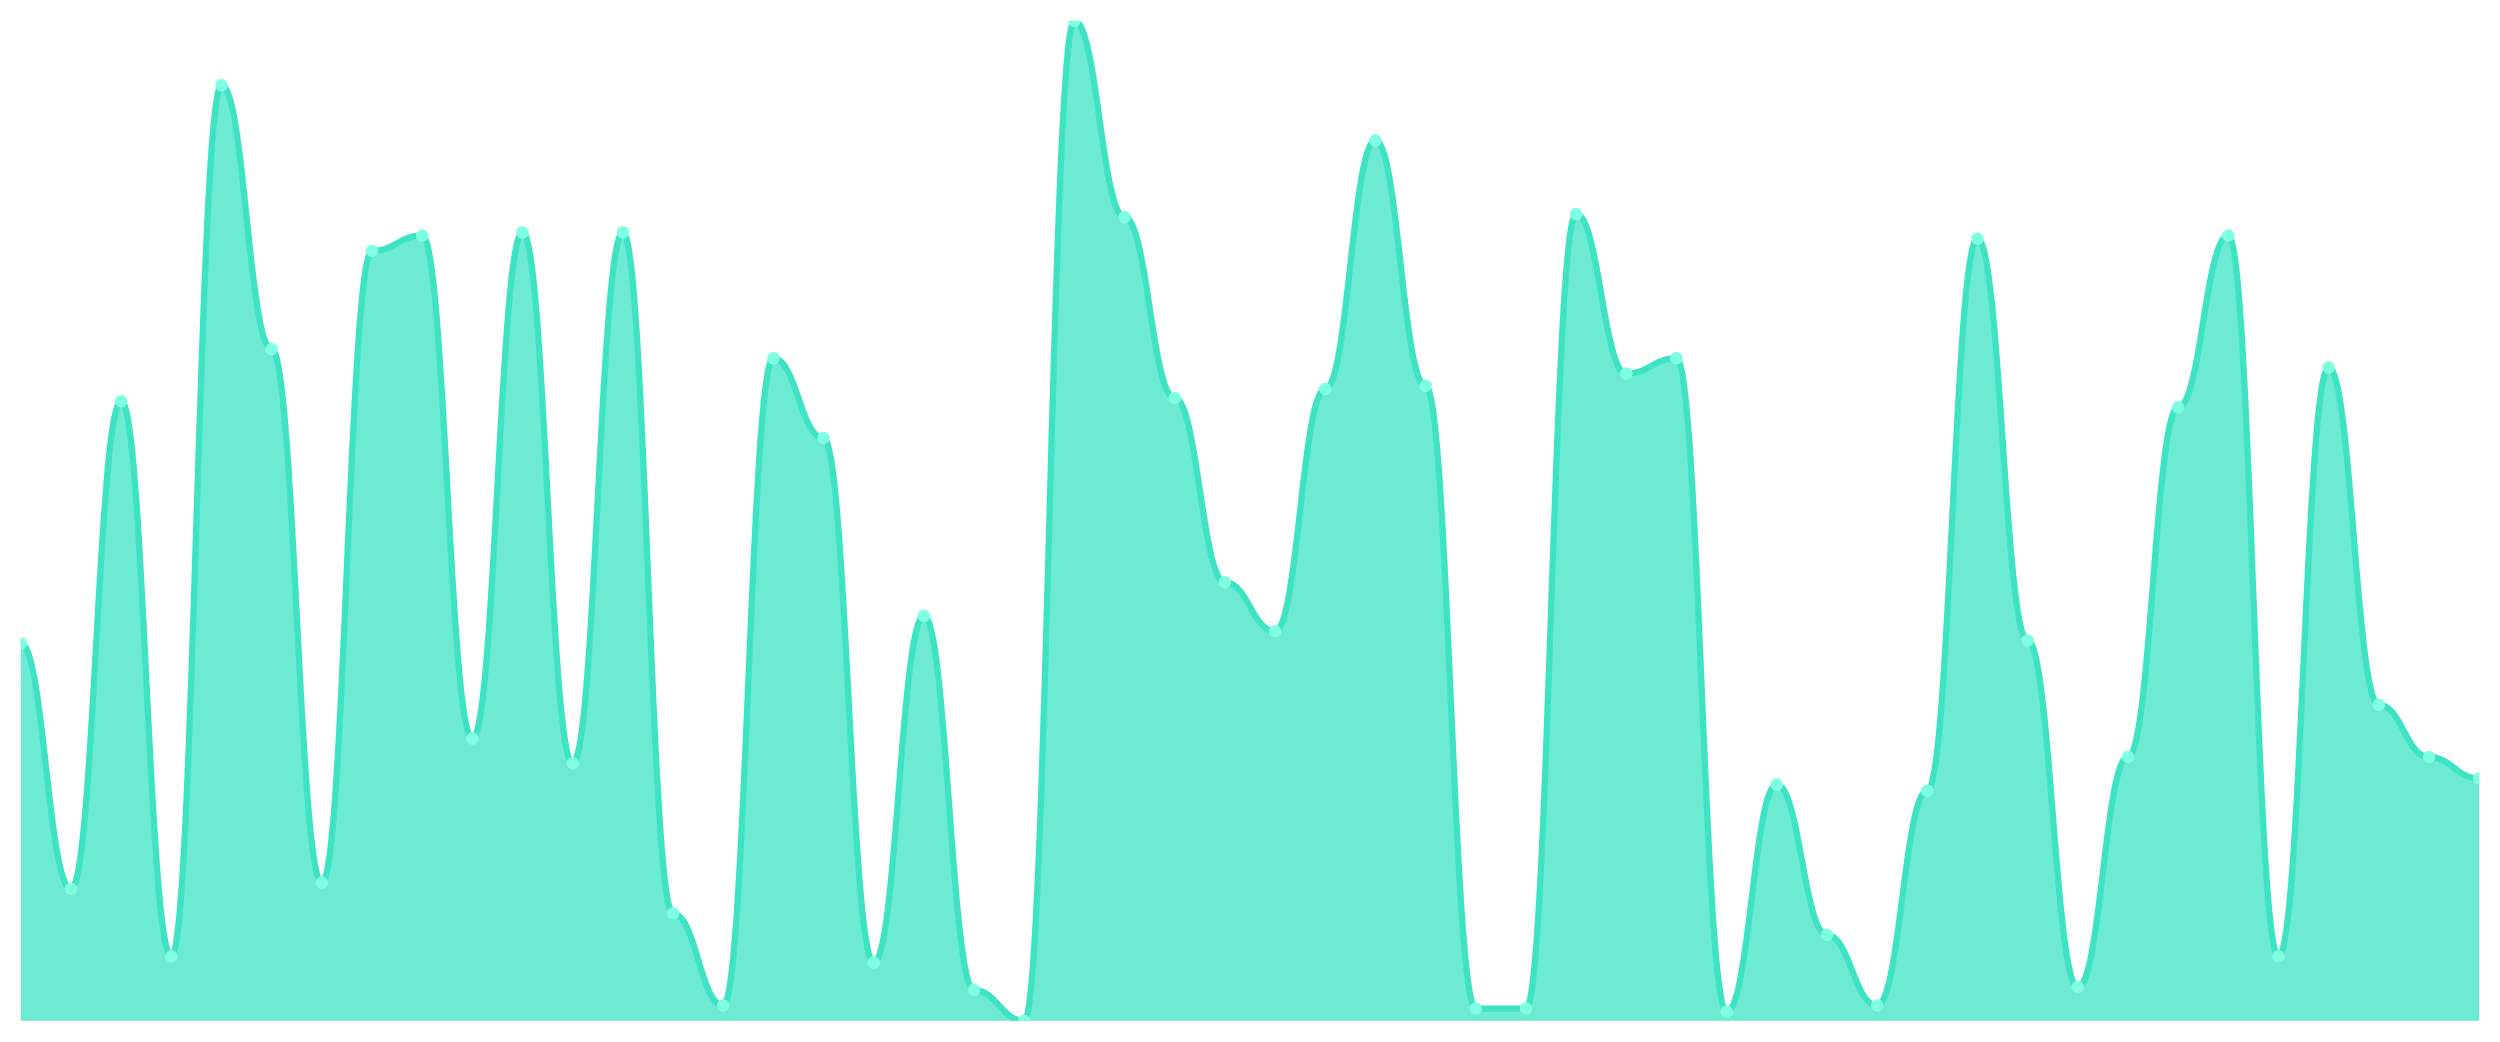
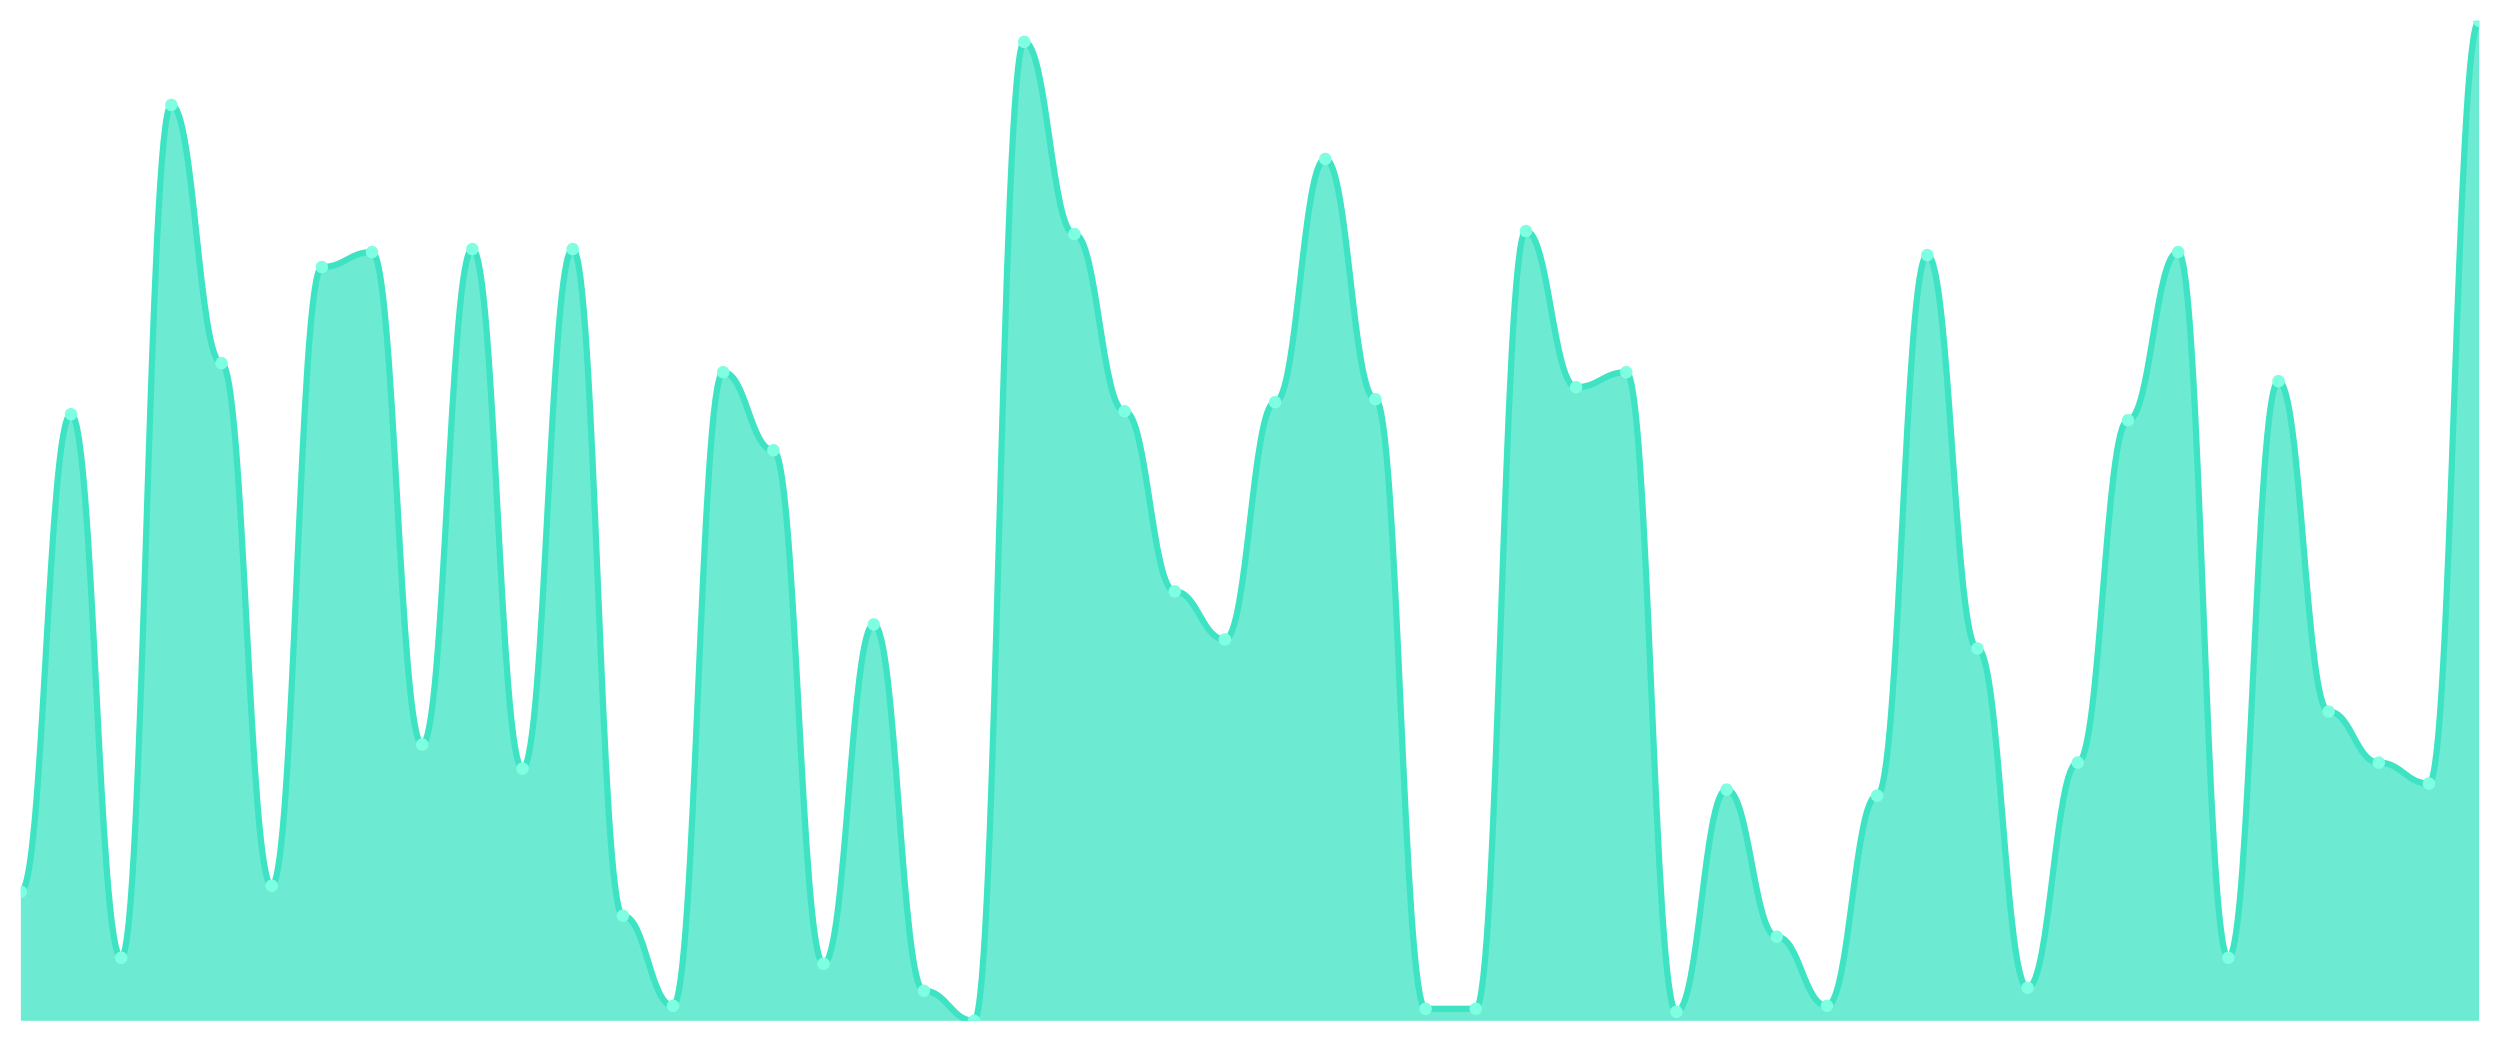
<svg xmlns="http://www.w3.org/2000/svg" viewBox="0 0 1200 500" width="1200" height="500">
  <defs>
    <clipPath id="c">
      <rect x="10" y="10" width="1180" height="480" />
    </clipPath>
  </defs>
  <rect width="1200" height="500" fill="none" />
  <g clip-path="url(#c)">
-     <path d="M 10,490 L 10,308.896 C 20.837,308.896 23.245,426.687 34.082,426.687 C 44.918,426.687 47.327,192.577 58.163,192.577 C 69,192.577 71.408,459.08 82.245,459.08 C 93.082,459.08 95.49,40.92 106.327,40.92 C 117.163,40.92 119.571,167.546 130.408,167.546 C 141.245,167.546 143.653,423.742 154.49,423.742 C 165.327,423.742 167.735,120.429 178.571,120.429 C 189.408,120.429 191.816,113.067 202.653,113.067 C 213.49,113.067 215.898,354.54 226.735,354.54 C 237.571,354.54 239.98,111.595 250.816,111.595 C 261.653,111.595 264.061,366.319 274.898,366.319 C 285.735,366.319 288.143,111.595 298.98,111.595 C 309.816,111.595 312.224,438.466 323.061,438.466 C 333.898,438.466 336.306,482.638 347.143,482.638 C 357.98,482.638 360.388,171.963 371.224,171.963 C 382.061,171.963 384.469,210.245 395.306,210.245 C 406.143,210.245 408.551,462.025 419.388,462.025 C 430.224,462.025 432.633,295.644 443.469,295.644 C 454.306,295.644 456.714,475.276 467.551,475.276 C 478.388,475.276 480.796,490 491.633,490 C 502.469,490 504.878,10 515.714,10 C 526.551,10 528.959,104.233 539.796,104.233 C 550.633,104.233 553.041,191.104 563.878,191.104 C 574.714,191.104 577.122,279.448 587.959,279.448 C 598.796,279.448 601.204,303.006 612.041,303.006 C 622.878,303.006 625.286,186.687 636.122,186.687 C 646.959,186.687 649.367,67.423 660.204,67.423 C 671.041,67.423 673.449,185.215 684.286,185.215 C 695.122,185.215 697.531,484.11 708.367,484.11 C 719.204,484.11 721.612,484.11 732.449,484.11 C 743.286,484.11 745.694,102.761 756.531,102.761 C 767.367,102.761 769.776,179.325 780.612,179.325 C 791.449,179.325 793.857,171.963 804.694,171.963 C 815.531,171.963 817.939,485.583 828.776,485.583 C 839.612,485.583 842.02,376.626 852.857,376.626 C 863.694,376.626 866.102,448.773 876.939,448.773 C 887.776,448.773 890.184,482.638 901.02,482.638 C 911.857,482.638 914.265,379.571 925.102,379.571 C 935.939,379.571 938.347,114.54 949.184,114.54 C 960.02,114.54 962.429,307.423 973.265,307.423 C 984.102,307.423 986.51,473.804 997.347,473.804 C 1008.184,473.804 1010.592,363.374 1021.429,363.374 C 1032.265,363.374 1034.673,195.521 1045.51,195.521 C 1056.347,195.521 1058.755,113.067 1069.592,113.067 C 1080.429,113.067 1082.837,459.08 1093.673,459.08 C 1104.51,459.08 1106.918,176.38 1117.755,176.38 C 1128.592,176.38 1131,338.344 1141.837,338.344 C 1152.673,338.344 1155.082,363.374 1165.918,363.374 C 1176.755,363.374 1179.163,373.681 1190,373.681 L 1190,490 Z" fill="rgba(61,227,195,0.75)" />
-     <path d="M 10,308.896 C 20.837,308.896 23.245,426.687 34.082,426.687 C 44.918,426.687 47.327,192.577 58.163,192.577 C 69,192.577 71.408,459.08 82.245,459.08 C 93.082,459.08 95.49,40.92 106.327,40.92 C 117.163,40.92 119.571,167.546 130.408,167.546 C 141.245,167.546 143.653,423.742 154.49,423.742 C 165.327,423.742 167.735,120.429 178.571,120.429 C 189.408,120.429 191.816,113.067 202.653,113.067 C 213.49,113.067 215.898,354.54 226.735,354.54 C 237.571,354.54 239.98,111.595 250.816,111.595 C 261.653,111.595 264.061,366.319 274.898,366.319 C 285.735,366.319 288.143,111.595 298.98,111.595 C 309.816,111.595 312.224,438.466 323.061,438.466 C 333.898,438.466 336.306,482.638 347.143,482.638 C 357.98,482.638 360.388,171.963 371.224,171.963 C 382.061,171.963 384.469,210.245 395.306,210.245 C 406.143,210.245 408.551,462.025 419.388,462.025 C 430.224,462.025 432.633,295.644 443.469,295.644 C 454.306,295.644 456.714,475.276 467.551,475.276 C 478.388,475.276 480.796,490 491.633,490 C 502.469,490 504.878,10 515.714,10 C 526.551,10 528.959,104.233 539.796,104.233 C 550.633,104.233 553.041,191.104 563.878,191.104 C 574.714,191.104 577.122,279.448 587.959,279.448 C 598.796,279.448 601.204,303.006 612.041,303.006 C 622.878,303.006 625.286,186.687 636.122,186.687 C 646.959,186.687 649.367,67.423 660.204,67.423 C 671.041,67.423 673.449,185.215 684.286,185.215 C 695.122,185.215 697.531,484.11 708.367,484.11 C 719.204,484.11 721.612,484.11 732.449,484.11 C 743.286,484.11 745.694,102.761 756.531,102.761 C 767.367,102.761 769.776,179.325 780.612,179.325 C 791.449,179.325 793.857,171.963 804.694,171.963 C 815.531,171.963 817.939,485.583 828.776,485.583 C 839.612,485.583 842.02,376.626 852.857,376.626 C 863.694,376.626 866.102,448.773 876.939,448.773 C 887.776,448.773 890.184,482.638 901.02,482.638 C 911.857,482.638 914.265,379.571 925.102,379.571 C 935.939,379.571 938.347,114.54 949.184,114.54 C 960.02,114.54 962.429,307.423 973.265,307.423 C 984.102,307.423 986.51,473.804 997.347,473.804 C 1008.184,473.804 1010.592,363.374 1021.429,363.374 C 1032.265,363.374 1034.673,195.521 1045.51,195.521 C 1056.347,195.521 1058.755,113.067 1069.592,113.067 C 1080.429,113.067 1082.837,459.08 1093.673,459.08 C 1104.51,459.08 1106.918,176.38 1117.755,176.38 C 1128.592,176.38 1131,338.344 1141.837,338.344 C 1152.673,338.344 1155.082,363.374 1165.918,363.374 C 1176.755,363.374 1179.163,373.681 1190,373.681" fill="none" stroke="#3de3c3" stroke-width="3" stroke-linecap="round" stroke-linejoin="round" />
-     <circle cx="10" cy="308.896" r="3" fill="#7fffe1" />
-     <circle cx="34.082" cy="426.687" r="3" fill="#7fffe1" />
-     <circle cx="58.163" cy="192.577" r="3" fill="#7fffe1" />
-     <circle cx="82.245" cy="459.08" r="3" fill="#7fffe1" />
-     <circle cx="106.327" cy="40.92" r="3" fill="#7fffe1" />
-     <circle cx="130.408" cy="167.546" r="3" fill="#7fffe1" />
-     <circle cx="154.49" cy="423.742" r="3" fill="#7fffe1" />
-     <circle cx="178.571" cy="120.429" r="3" fill="#7fffe1" />
-     <circle cx="202.653" cy="113.067" r="3" fill="#7fffe1" />
-     <circle cx="226.735" cy="354.54" r="3" fill="#7fffe1" />
-     <circle cx="250.816" cy="111.595" r="3" fill="#7fffe1" />
-     <circle cx="274.898" cy="366.319" r="3" fill="#7fffe1" />
-     <circle cx="298.98" cy="111.595" r="3" fill="#7fffe1" />
-     <circle cx="323.061" cy="438.466" r="3" fill="#7fffe1" />
-     <circle cx="347.143" cy="482.638" r="3" fill="#7fffe1" />
-     <circle cx="371.224" cy="171.963" r="3" fill="#7fffe1" />
-     <circle cx="395.306" cy="210.245" r="3" fill="#7fffe1" />
-     <circle cx="419.388" cy="462.025" r="3" fill="#7fffe1" />
-     <circle cx="443.469" cy="295.644" r="3" fill="#7fffe1" />
-     <circle cx="467.551" cy="475.276" r="3" fill="#7fffe1" />
-     <circle cx="491.633" cy="490" r="3" fill="#7fffe1" />
-     <circle cx="515.714" cy="10" r="3" fill="#7fffe1" />
-     <circle cx="539.796" cy="104.233" r="3" fill="#7fffe1" />
-     <circle cx="563.878" cy="191.104" r="3" fill="#7fffe1" />
-     <circle cx="587.959" cy="279.448" r="3" fill="#7fffe1" />
-     <circle cx="612.041" cy="303.006" r="3" fill="#7fffe1" />
-     <circle cx="636.122" cy="186.687" r="3" fill="#7fffe1" />
-     <circle cx="660.204" cy="67.423" r="3" fill="#7fffe1" />
-     <circle cx="684.286" cy="185.215" r="3" fill="#7fffe1" />
-     <circle cx="708.367" cy="484.11" r="3" fill="#7fffe1" />
-     <circle cx="732.449" cy="484.11" r="3" fill="#7fffe1" />
-     <circle cx="756.531" cy="102.761" r="3" fill="#7fffe1" />
-     <circle cx="780.612" cy="179.325" r="3" fill="#7fffe1" />
-     <circle cx="804.694" cy="171.963" r="3" fill="#7fffe1" />
-     <circle cx="828.776" cy="485.583" r="3" fill="#7fffe1" />
-     <circle cx="852.857" cy="376.626" r="3" fill="#7fffe1" />
-     <circle cx="876.939" cy="448.773" r="3" fill="#7fffe1" />
-     <circle cx="901.02" cy="482.638" r="3" fill="#7fffe1" />
-     <circle cx="925.102" cy="379.571" r="3" fill="#7fffe1" />
-     <circle cx="949.184" cy="114.54" r="3" fill="#7fffe1" />
-     <circle cx="973.265" cy="307.423" r="3" fill="#7fffe1" />
-     <circle cx="997.347" cy="473.804" r="3" fill="#7fffe1" />
-     <circle cx="1021.429" cy="363.374" r="3" fill="#7fffe1" />
-     <circle cx="1045.51" cy="195.521" r="3" fill="#7fffe1" />
-     <circle cx="1069.592" cy="113.067" r="3" fill="#7fffe1" />
-     <circle cx="1093.673" cy="459.08" r="3" fill="#7fffe1" />
-     <circle cx="1117.755" cy="176.38" r="3" fill="#7fffe1" />
-     <circle cx="1141.837" cy="338.344" r="3" fill="#7fffe1" />
-     <circle cx="1165.918" cy="363.374" r="3" fill="#7fffe1" />
-     <circle cx="1190" cy="373.681" r="3" fill="#7fffe1" />
+     <path d="M 10,490 L 10,428.018 C 20.837,428.018 23.245,198.829 34.082,198.829 C 44.918,198.829 47.327,459.73 58.163,459.73 C 69,459.73 71.408,50.36 82.245,50.36 C 93.082,50.36 95.49,174.324 106.327,174.324 C 117.163,174.324 119.571,425.135 130.408,425.135 C 141.245,425.135 143.653,128.198 154.49,128.198 C 165.327,128.198 167.735,120.991 178.571,120.991 C 189.408,120.991 191.816,357.387 202.653,357.387 C 213.49,357.387 215.898,119.55 226.735,119.55 C 237.571,119.55 239.98,368.919 250.816,368.919 C 261.653,368.919 264.061,119.55 274.898,119.55 C 285.735,119.55 288.143,439.55 298.98,439.55 C 309.816,439.55 312.224,482.793 323.061,482.793 C 333.898,482.793 336.306,178.649 347.143,178.649 C 357.98,178.649 360.388,216.126 371.224,216.126 C 382.061,216.126 384.469,462.613 395.306,462.613 C 406.143,462.613 408.551,299.73 419.388,299.73 C 430.224,299.73 432.633,475.586 443.469,475.586 C 454.306,475.586 456.714,490 467.551,490 C 478.388,490 480.796,20.09 491.633,20.09 C 502.469,20.09 504.878,112.342 515.714,112.342 C 526.551,112.342 528.959,197.387 539.796,197.387 C 550.633,197.387 553.041,283.874 563.878,283.874 C 574.714,283.874 577.122,306.937 587.959,306.937 C 598.796,306.937 601.204,193.063 612.041,193.063 C 622.878,193.063 625.286,76.306 636.122,76.306 C 646.959,76.306 649.367,191.622 660.204,191.622 C 671.041,191.622 673.449,484.234 684.286,484.234 C 695.122,484.234 697.531,484.234 708.367,484.234 C 719.204,484.234 721.612,110.901 732.449,110.901 C 743.286,110.901 745.694,185.856 756.531,185.856 C 767.367,185.856 769.776,178.649 780.612,178.649 C 791.449,178.649 793.857,485.676 804.694,485.676 C 815.531,485.676 817.939,379.009 828.776,379.009 C 839.612,379.009 842.02,449.64 852.857,449.64 C 863.694,449.64 866.102,482.793 876.939,482.793 C 887.776,482.793 890.184,381.892 901.02,381.892 C 911.857,381.892 914.265,122.432 925.102,122.432 C 935.939,122.432 938.347,311.261 949.184,311.261 C 960.02,311.261 962.429,474.144 973.265,474.144 C 984.102,474.144 986.51,366.036 997.347,366.036 C 1008.184,366.036 1010.592,201.712 1021.429,201.712 C 1032.265,201.712 1034.673,120.991 1045.51,120.991 C 1056.347,120.991 1058.755,459.73 1069.592,459.73 C 1080.429,459.73 1082.837,182.973 1093.673,182.973 C 1104.51,182.973 1106.918,341.532 1117.755,341.532 C 1128.592,341.532 1131,366.036 1141.837,366.036 C 1152.673,366.036 1155.082,376.126 1165.918,376.126 C 1176.755,376.126 1179.163,10 1190,10 L 1190,490 Z" fill="rgba(61,227,195,0.75)" />
+     <path d="M 10,428.018 C 20.837,428.018 23.245,198.829 34.082,198.829 C 44.918,198.829 47.327,459.73 58.163,459.73 C 69,459.73 71.408,50.36 82.245,50.36 C 93.082,50.36 95.49,174.324 106.327,174.324 C 117.163,174.324 119.571,425.135 130.408,425.135 C 141.245,425.135 143.653,128.198 154.49,128.198 C 165.327,128.198 167.735,120.991 178.571,120.991 C 189.408,120.991 191.816,357.387 202.653,357.387 C 213.49,357.387 215.898,119.55 226.735,119.55 C 237.571,119.55 239.98,368.919 250.816,368.919 C 261.653,368.919 264.061,119.55 274.898,119.55 C 285.735,119.55 288.143,439.55 298.98,439.55 C 309.816,439.55 312.224,482.793 323.061,482.793 C 333.898,482.793 336.306,178.649 347.143,178.649 C 357.98,178.649 360.388,216.126 371.224,216.126 C 382.061,216.126 384.469,462.613 395.306,462.613 C 406.143,462.613 408.551,299.73 419.388,299.73 C 430.224,299.73 432.633,475.586 443.469,475.586 C 454.306,475.586 456.714,490 467.551,490 C 478.388,490 480.796,20.09 491.633,20.09 C 502.469,20.09 504.878,112.342 515.714,112.342 C 526.551,112.342 528.959,197.387 539.796,197.387 C 550.633,197.387 553.041,283.874 563.878,283.874 C 574.714,283.874 577.122,306.937 587.959,306.937 C 598.796,306.937 601.204,193.063 612.041,193.063 C 622.878,193.063 625.286,76.306 636.122,76.306 C 646.959,76.306 649.367,191.622 660.204,191.622 C 671.041,191.622 673.449,484.234 684.286,484.234 C 695.122,484.234 697.531,484.234 708.367,484.234 C 719.204,484.234 721.612,110.901 732.449,110.901 C 743.286,110.901 745.694,185.856 756.531,185.856 C 767.367,185.856 769.776,178.649 780.612,178.649 C 791.449,178.649 793.857,485.676 804.694,485.676 C 815.531,485.676 817.939,379.009 828.776,379.009 C 839.612,379.009 842.02,449.64 852.857,449.64 C 863.694,449.64 866.102,482.793 876.939,482.793 C 887.776,482.793 890.184,381.892 901.02,381.892 C 911.857,381.892 914.265,122.432 925.102,122.432 C 935.939,122.432 938.347,311.261 949.184,311.261 C 960.02,311.261 962.429,474.144 973.265,474.144 C 984.102,474.144 986.51,366.036 997.347,366.036 C 1008.184,366.036 1010.592,201.712 1021.429,201.712 C 1032.265,201.712 1034.673,120.991 1045.51,120.991 C 1056.347,120.991 1058.755,459.73 1069.592,459.73 C 1080.429,459.73 1082.837,182.973 1093.673,182.973 C 1104.51,182.973 1106.918,341.532 1117.755,341.532 C 1128.592,341.532 1131,366.036 1141.837,366.036 C 1152.673,366.036 1155.082,376.126 1165.918,376.126 C 1176.755,376.126 1179.163,10 1190,10" fill="none" stroke="#3de3c3" stroke-width="3" stroke-linecap="round" stroke-linejoin="round" />
+     <circle cx="10" cy="428.018" r="3" fill="#7fffe1" />
+     <circle cx="34.082" cy="198.829" r="3" fill="#7fffe1" />
+     <circle cx="58.163" cy="459.73" r="3" fill="#7fffe1" />
+     <circle cx="82.245" cy="50.36" r="3" fill="#7fffe1" />
+     <circle cx="106.327" cy="174.324" r="3" fill="#7fffe1" />
+     <circle cx="130.408" cy="425.135" r="3" fill="#7fffe1" />
+     <circle cx="154.49" cy="128.198" r="3" fill="#7fffe1" />
+     <circle cx="178.571" cy="120.991" r="3" fill="#7fffe1" />
+     <circle cx="202.653" cy="357.387" r="3" fill="#7fffe1" />
+     <circle cx="226.735" cy="119.55" r="3" fill="#7fffe1" />
+     <circle cx="250.816" cy="368.919" r="3" fill="#7fffe1" />
+     <circle cx="274.898" cy="119.55" r="3" fill="#7fffe1" />
+     <circle cx="298.98" cy="439.55" r="3" fill="#7fffe1" />
+     <circle cx="323.061" cy="482.793" r="3" fill="#7fffe1" />
+     <circle cx="347.143" cy="178.649" r="3" fill="#7fffe1" />
+     <circle cx="371.224" cy="216.126" r="3" fill="#7fffe1" />
+     <circle cx="395.306" cy="462.613" r="3" fill="#7fffe1" />
+     <circle cx="419.388" cy="299.73" r="3" fill="#7fffe1" />
+     <circle cx="443.469" cy="475.586" r="3" fill="#7fffe1" />
+     <circle cx="467.551" cy="490" r="3" fill="#7fffe1" />
+     <circle cx="491.633" cy="20.09" r="3" fill="#7fffe1" />
+     <circle cx="515.714" cy="112.342" r="3" fill="#7fffe1" />
+     <circle cx="539.796" cy="197.387" r="3" fill="#7fffe1" />
+     <circle cx="563.878" cy="283.874" r="3" fill="#7fffe1" />
+     <circle cx="587.959" cy="306.937" r="3" fill="#7fffe1" />
+     <circle cx="612.041" cy="193.063" r="3" fill="#7fffe1" />
+     <circle cx="636.122" cy="76.306" r="3" fill="#7fffe1" />
+     <circle cx="660.204" cy="191.622" r="3" fill="#7fffe1" />
+     <circle cx="684.286" cy="484.234" r="3" fill="#7fffe1" />
+     <circle cx="708.367" cy="484.234" r="3" fill="#7fffe1" />
+     <circle cx="732.449" cy="110.901" r="3" fill="#7fffe1" />
+     <circle cx="756.531" cy="185.856" r="3" fill="#7fffe1" />
+     <circle cx="780.612" cy="178.649" r="3" fill="#7fffe1" />
+     <circle cx="804.694" cy="485.676" r="3" fill="#7fffe1" />
+     <circle cx="828.776" cy="379.009" r="3" fill="#7fffe1" />
+     <circle cx="852.857" cy="449.64" r="3" fill="#7fffe1" />
+     <circle cx="876.939" cy="482.793" r="3" fill="#7fffe1" />
+     <circle cx="901.02" cy="381.892" r="3" fill="#7fffe1" />
+     <circle cx="925.102" cy="122.432" r="3" fill="#7fffe1" />
+     <circle cx="949.184" cy="311.261" r="3" fill="#7fffe1" />
+     <circle cx="973.265" cy="474.144" r="3" fill="#7fffe1" />
+     <circle cx="997.347" cy="366.036" r="3" fill="#7fffe1" />
+     <circle cx="1021.429" cy="201.712" r="3" fill="#7fffe1" />
+     <circle cx="1045.51" cy="120.991" r="3" fill="#7fffe1" />
+     <circle cx="1069.592" cy="459.73" r="3" fill="#7fffe1" />
+     <circle cx="1093.673" cy="182.973" r="3" fill="#7fffe1" />
+     <circle cx="1117.755" cy="341.532" r="3" fill="#7fffe1" />
+     <circle cx="1141.837" cy="366.036" r="3" fill="#7fffe1" />
+     <circle cx="1165.918" cy="376.126" r="3" fill="#7fffe1" />
+     <circle cx="1190" cy="10" r="3" fill="#7fffe1" />
  </g>
</svg>
